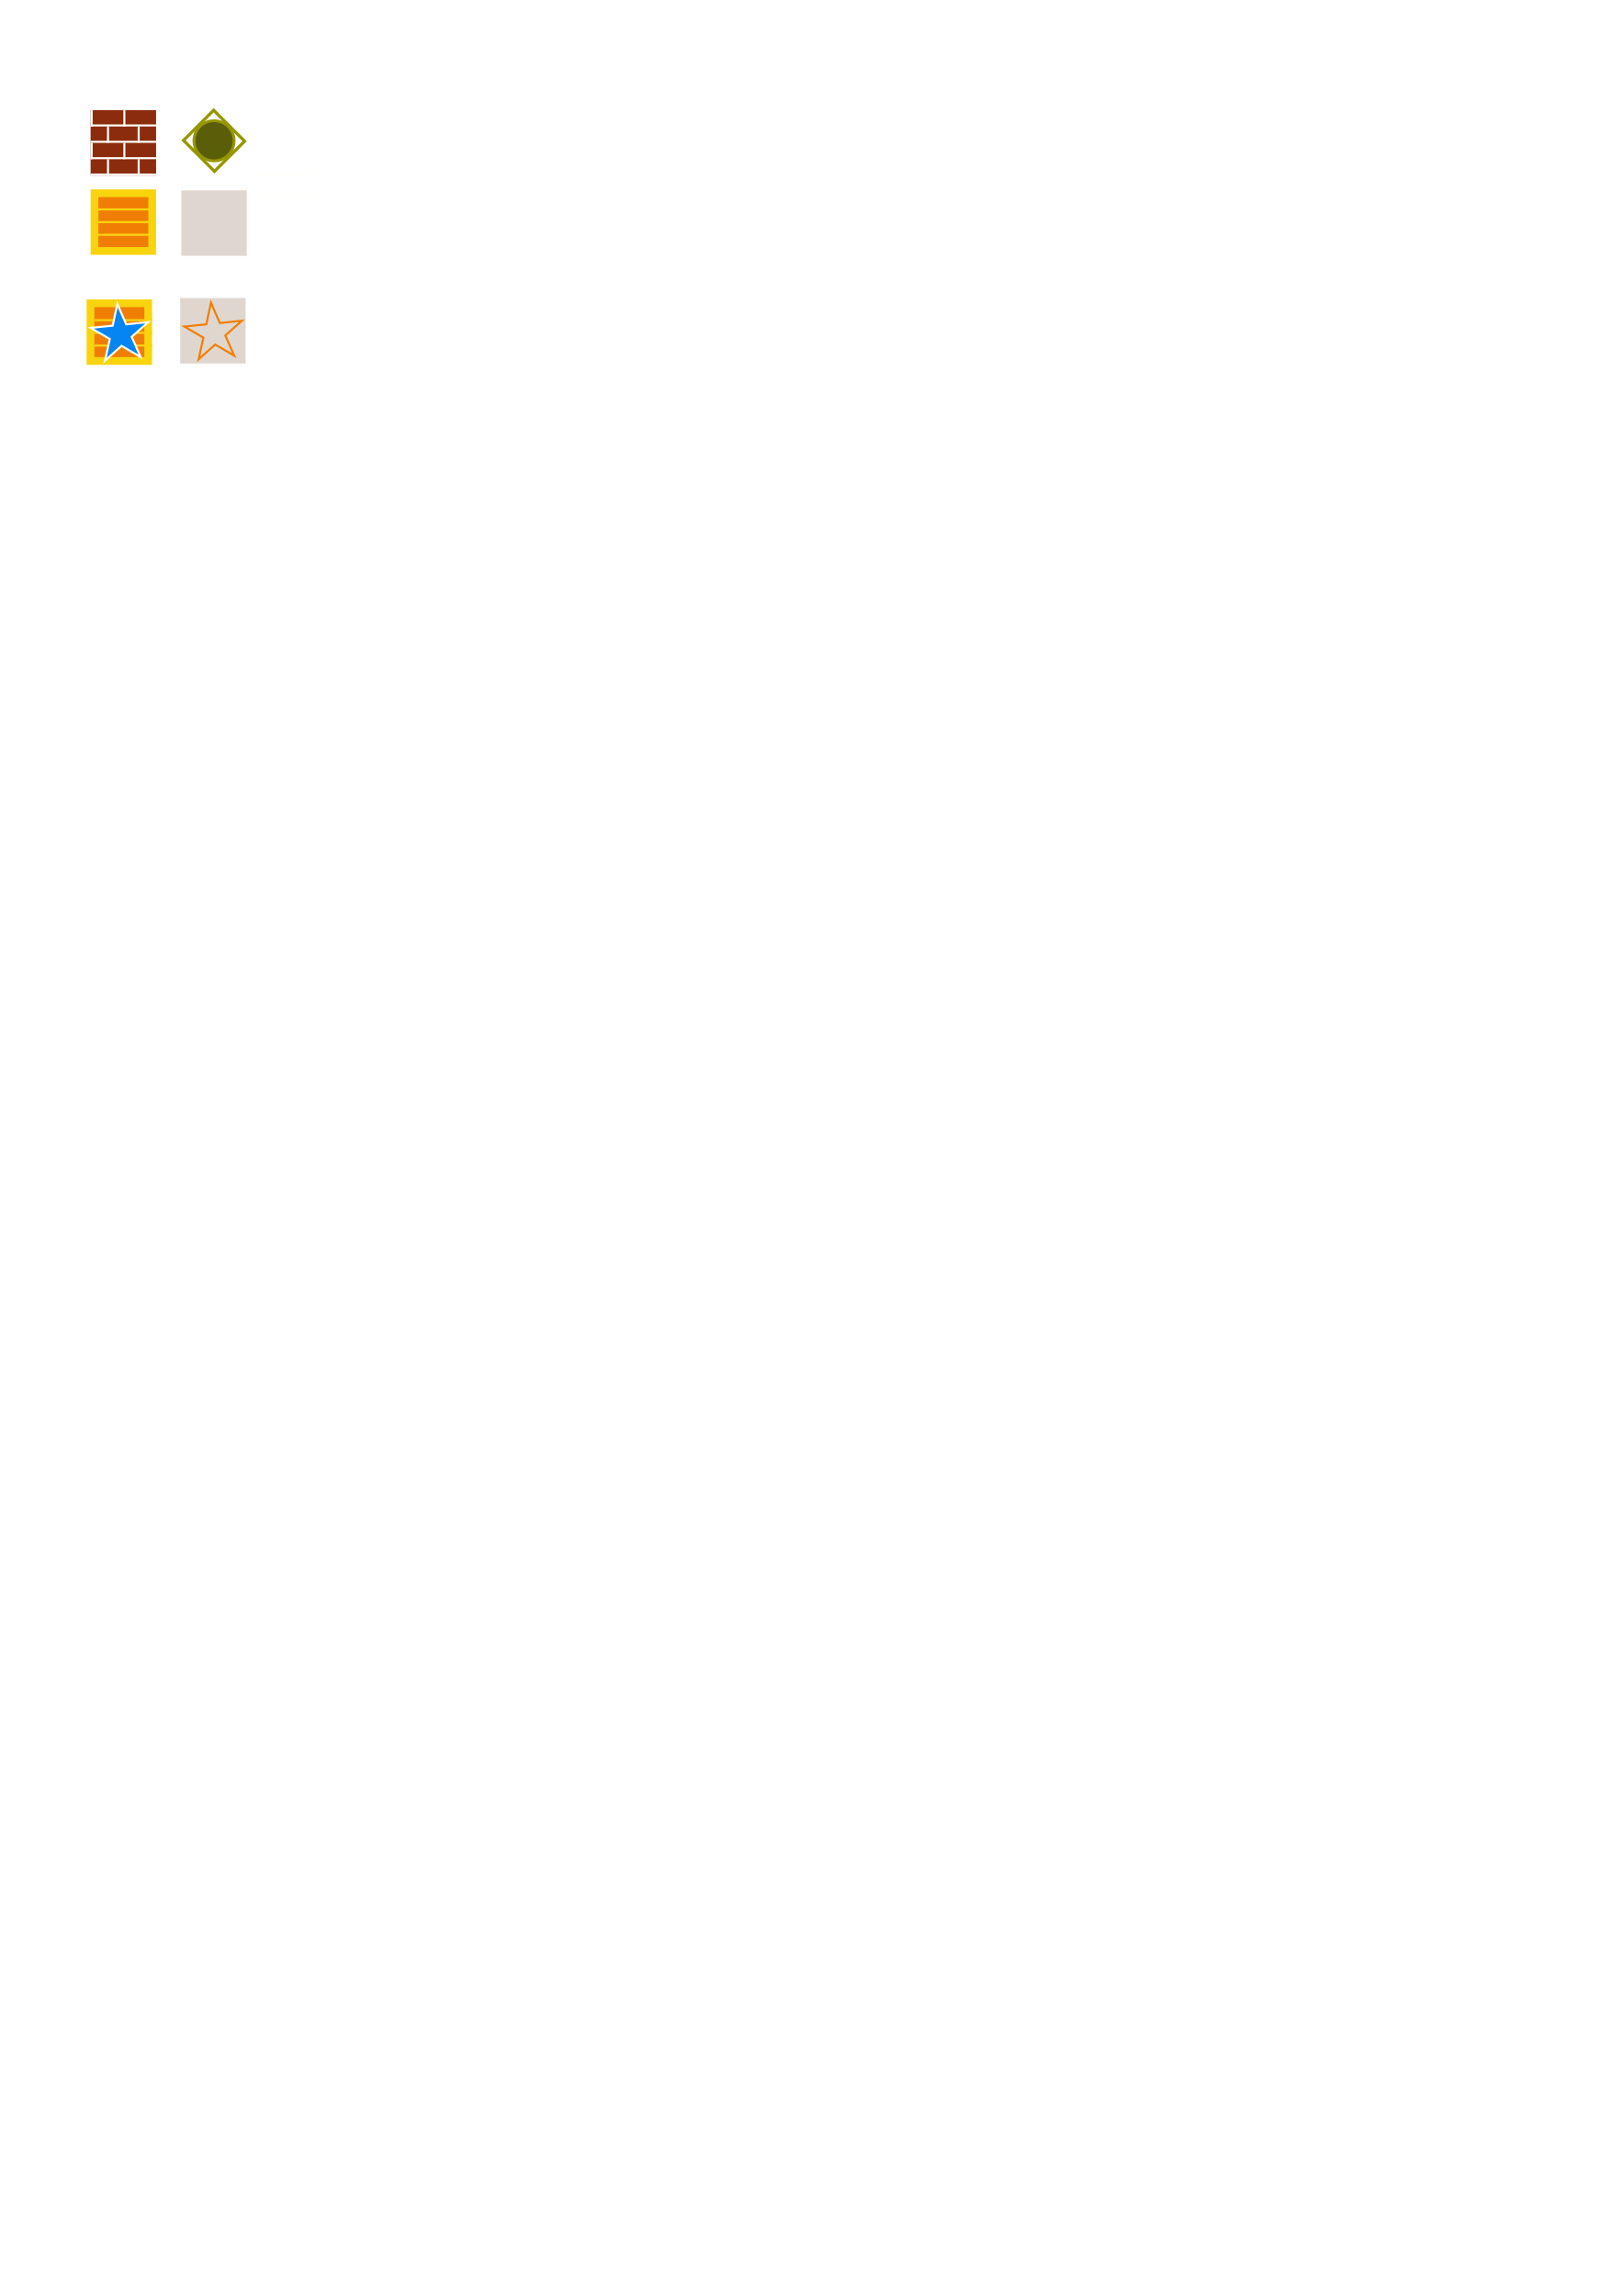
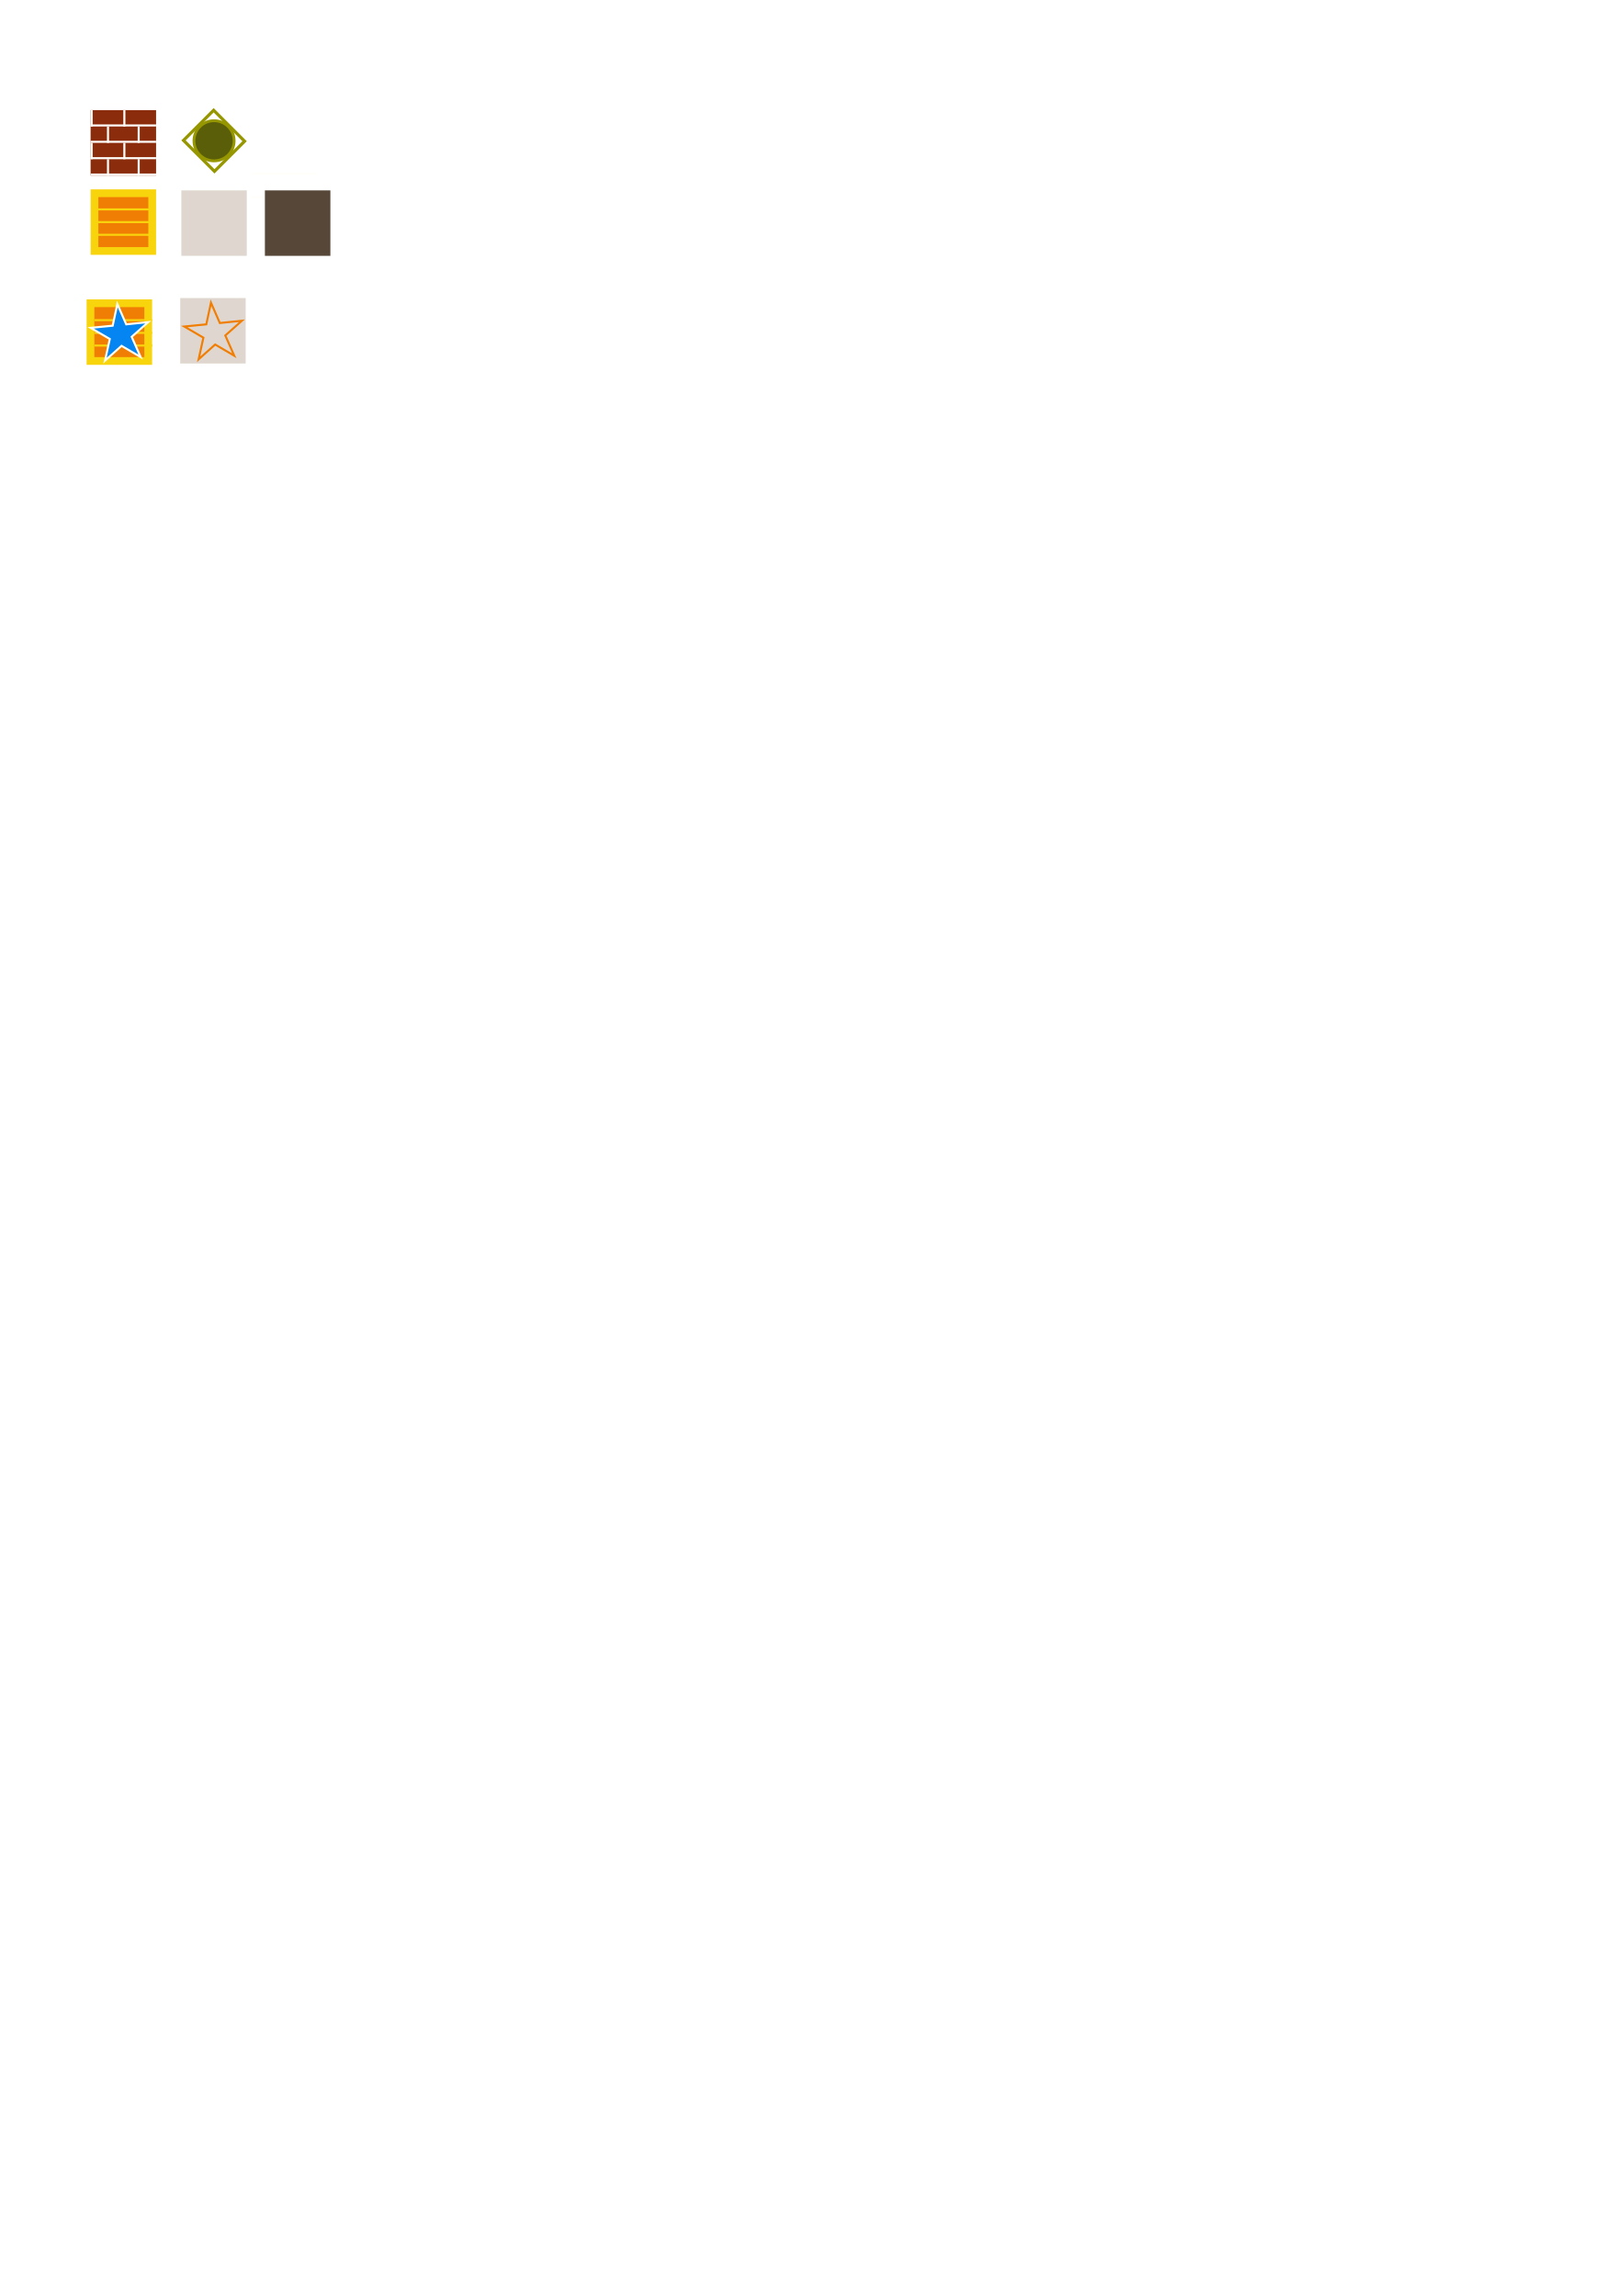
<svg xmlns="http://www.w3.org/2000/svg" width="210mm" height="297mm" viewBox="0 0 210 297" version="1.1" id="svg16072">
  <defs id="defs16069">
    <rect x="104.097" y="57.835" width="31.66" height="25.073" id="rect20649" />
    <rect x="104.631" y="59.871" width="20.654" height="18.602" id="rect20593" />
  </defs>
  <g id="layer1">
    <rect style="fill:#dfd7cf;fill-opacity:1;stroke:none;stroke-width:1;stroke-dasharray:none;stroke-opacity:1" id="rect16128-7" width="8.467" height="8.467" x="23.45" y="24.628" />
    <path style="fill:#f17e04;fill-opacity:1;stroke:#fffefb;stroke-width:0.265;stroke-dasharray:none;stroke-opacity:1" d="m 32.501,22.458 h 8.467" id="path16738-9-9-5" />
    <g id="g19588" transform="translate(11.71864,14.24375)">
      <rect style="fill:#8b2c0c;fill-opacity:1;stroke:none;stroke-width:1;stroke-dasharray:none;stroke-opacity:1" id="rect16128-7-6" width="8.467" height="8.467" x="5.7617186e-08" y="0" />
      <path style="fill:#f17e04;fill-opacity:1;stroke:#fffefb;stroke-width:0.265;stroke-dasharray:none;stroke-opacity:1" d="M 0,4.101 H 8.467" id="path16738-9-9" />
      <path style="fill:#f17e04;fill-opacity:1;stroke:#fffefb;stroke-width:0.265;stroke-dasharray:none;stroke-opacity:1" d="M 0,1.984 H 8.467" id="path16738-9-9-8" />
      <path style="fill:#f17e04;fill-opacity:1;stroke:#fffefb;stroke-width:0.265;stroke-dasharray:none;stroke-opacity:1" d="M 1.4145508e-7,8.334 H 8.467" id="path16738-9-9-8-64" />
      <path style="fill:#f17e04;fill-opacity:1;stroke:#fffefb;stroke-width:0.265;stroke-dasharray:none;stroke-opacity:1" d="M 0,6.218 H 8.467" id="path16738-9-9-8-8" />
      <path style="fill:#f17e04;fill-opacity:1;stroke:#fffefb;stroke-width:0.265;stroke-dasharray:none;stroke-opacity:1" d="M 4.366,2.117 V 0" id="path16738-9-9-8-6" />
      <path style="fill:#f17e04;fill-opacity:1;stroke:#fffefb;stroke-width:0.265;stroke-dasharray:none;stroke-opacity:1" d="M 0.132,2.117 V -4.3419998e-7" id="path16738-9-9-8-6-8" />
      <path style="fill:#f17e04;fill-opacity:1;stroke:#fffefb;stroke-width:0.265;stroke-dasharray:none;stroke-opacity:1" d="M 0.132,6.35 V 4.233" id="path16738-9-9-8-6-8-0" />
      <path style="fill:#f17e04;fill-opacity:1;stroke:#fffefb;stroke-width:0.265;stroke-dasharray:none;stroke-opacity:1" d="M 4.366,6.35 V 4.233" id="path16738-9-9-8-6-5" />
      <path style="fill:#f17e04;fill-opacity:1;stroke:#fffefb;stroke-width:0.265;stroke-dasharray:none;stroke-opacity:1" d="M 2.249,4.233 V 2.117" id="path16738-9-9-8-6-7" />
      <path style="fill:#f17e04;fill-opacity:1;stroke:#fffefb;stroke-width:0.265;stroke-dasharray:none;stroke-opacity:1" d="M 6.218,4.233 V 2.117" id="path16738-9-9-8-6-7-8" />
      <path style="fill:#f17e04;fill-opacity:1;stroke:#fffefb;stroke-width:0.265;stroke-dasharray:none;stroke-opacity:1" d="M 2.249,8.467 V 6.35" id="path16738-9-9-8-6-7-3" />
      <path style="fill:#f17e04;fill-opacity:1;stroke:#fffefb;stroke-width:0.265;stroke-dasharray:none;stroke-opacity:1" d="M 6.218,8.467 V 6.35" id="path16738-9-9-8-6-7-8-3" />
    </g>
    <path style="fill:#f17e04;fill-opacity:1;stroke:#fffefb;stroke-width:0.265;stroke-dasharray:none;stroke-opacity:1" d="m 32.501,25.471 h 8.467" id="path16738-9-9-8-8-8" />
    <g id="g19800">
      <rect style="fill:#f17e04;fill-opacity:1;stroke:#f8d40d;stroke-width:1;stroke-dasharray:none" id="rect16128" width="7.467" height="7.467" x="12.219" y="24.996" />
      <path style="fill:#f17e04;fill-opacity:1;stroke:#f8d40d;stroke-width:0.265;stroke-dasharray:none" d="m 12.219,28.729 h 7.467" id="path16738" />
      <path style="fill:#f17e04;fill-opacity:1;stroke:#f8d40d;stroke-width:0.265;stroke-dasharray:none" d="m 12.219,27.086 h 7.467" id="path16738-9" />
      <path style="fill:#f17e04;fill-opacity:1;stroke:#f8d40d;stroke-width:0.265;stroke-dasharray:none" d="m 12.219,30.372 h 7.467" id="path16738-7" />
    </g>
    <g id="g19807">
      <rect style="fill:#f17e04;fill-opacity:1;stroke:#f8d40d;stroke-width:1;stroke-dasharray:none" id="rect16128-8" width="7.467" height="7.467" x="11.702" y="39.227" />
      <path style="fill:#f17e04;fill-opacity:1;stroke:#f8d40d;stroke-width:0.265;stroke-dasharray:none" d="m 12.219,43.057 h 7.467" id="path16738-91" />
      <path style="fill:#f17e04;fill-opacity:1;stroke:#f8d40d;stroke-width:0.265;stroke-dasharray:none" d="m 12.219,41.414 h 7.467" id="path16738-9-2" />
      <path style="fill:#f17e04;fill-opacity:1;stroke:#f8d40d;stroke-width:0.265;stroke-dasharray:none" d="m 12.219,44.7 h 7.467" id="path16738-7-8" />
      <path style="fill:#0485f1;fill-opacity:1;stroke:#fffdf2;stroke-width:1.027;stroke-dasharray:none;stroke-opacity:1" id="path19079" d="m 45.111,43.807 -9.592,-5.632 -8.288,7.418 2.392,-10.863 -9.617,-5.59 11.071,-1.082 2.345,-10.873 4.45,10.195 11.066,-1.13 -8.321,7.382 z" transform="matrix(0.2577004,0,0,0.2576872,6.564932,34.89997)" />
    </g>
    <g id="g22961">
      <rect style="fill:#dfd7cf;fill-opacity:1;stroke:none;stroke-width:1;stroke-dasharray:none;stroke-opacity:1" id="rect16128-7-9" width="8.467" height="8.467" x="23.309" y="38.554" />
      <path style="fill:none;fill-opacity:1;stroke:#f17e04;stroke-width:1.027;stroke-dasharray:none;stroke-opacity:1" id="path19079-6" d="m 45.111,43.807 -9.592,-5.632 -8.288,7.418 2.392,-10.863 -9.617,-5.59 11.071,-1.082 2.345,-10.873 4.45,10.195 11.066,-1.13 -8.321,7.382 z" transform="matrix(0.2577004,0,0,0.2576872,18.67214,34.72734)" />
    </g>
    <g id="g22619" transform="translate(7.4925373e-7,-0.5193893)">
      <rect style="fill:none;fill-opacity:1;stroke:#969600;stroke-width:0.4;stroke-dasharray:none;stroke-opacity:1" id="rect20759" width="5.512" height="5.662" x="3.574" y="29.99" transform="rotate(-45)" />
      <circle style="fill:#5b5e08;fill-opacity:1;stroke:#969600;stroke-width:0.365;stroke-dasharray:none;stroke-opacity:1" id="path20705" cx="6.33" cy="32.821" r="2.597" transform="rotate(-45)" />
    </g>
+     <rect style="fill:#564739;fill-opacity:1;stroke:none;stroke-width:1;stroke-dasharray:none;stroke-opacity:1" id="rect16128-7-3" width="8.467" height="8.467" x="34.261" y="24.628" />
  </g>
</svg>
